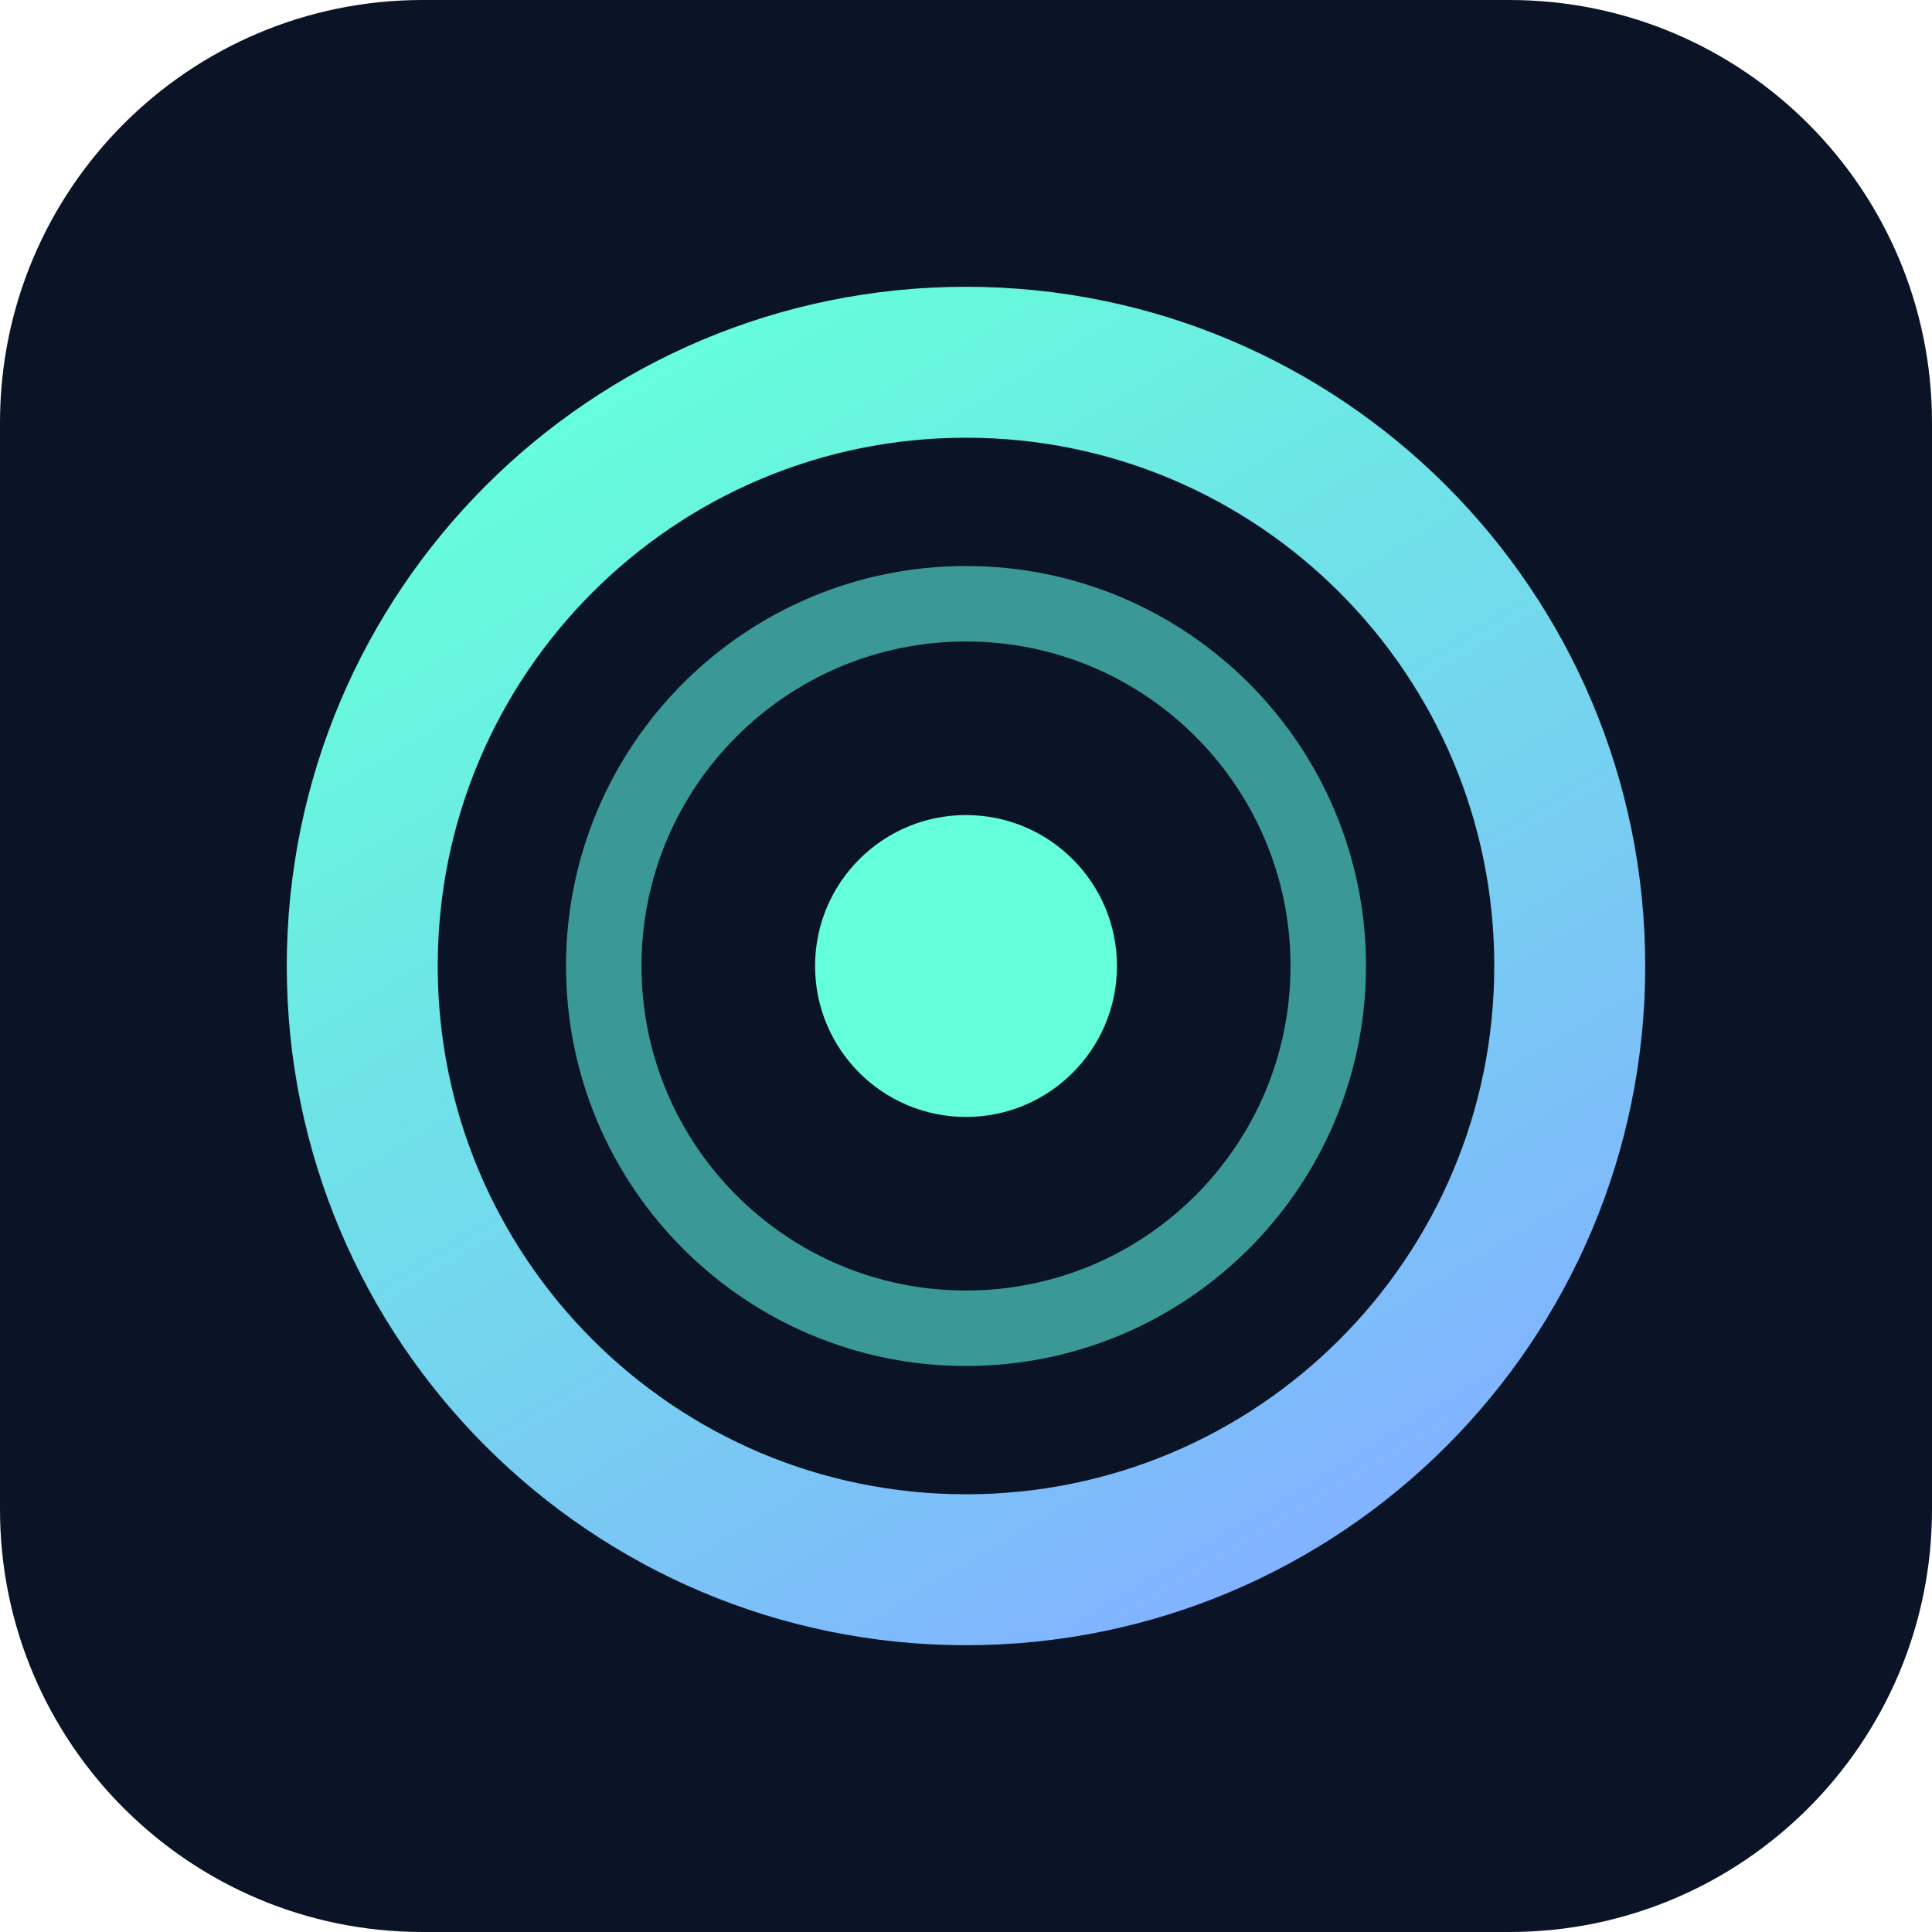
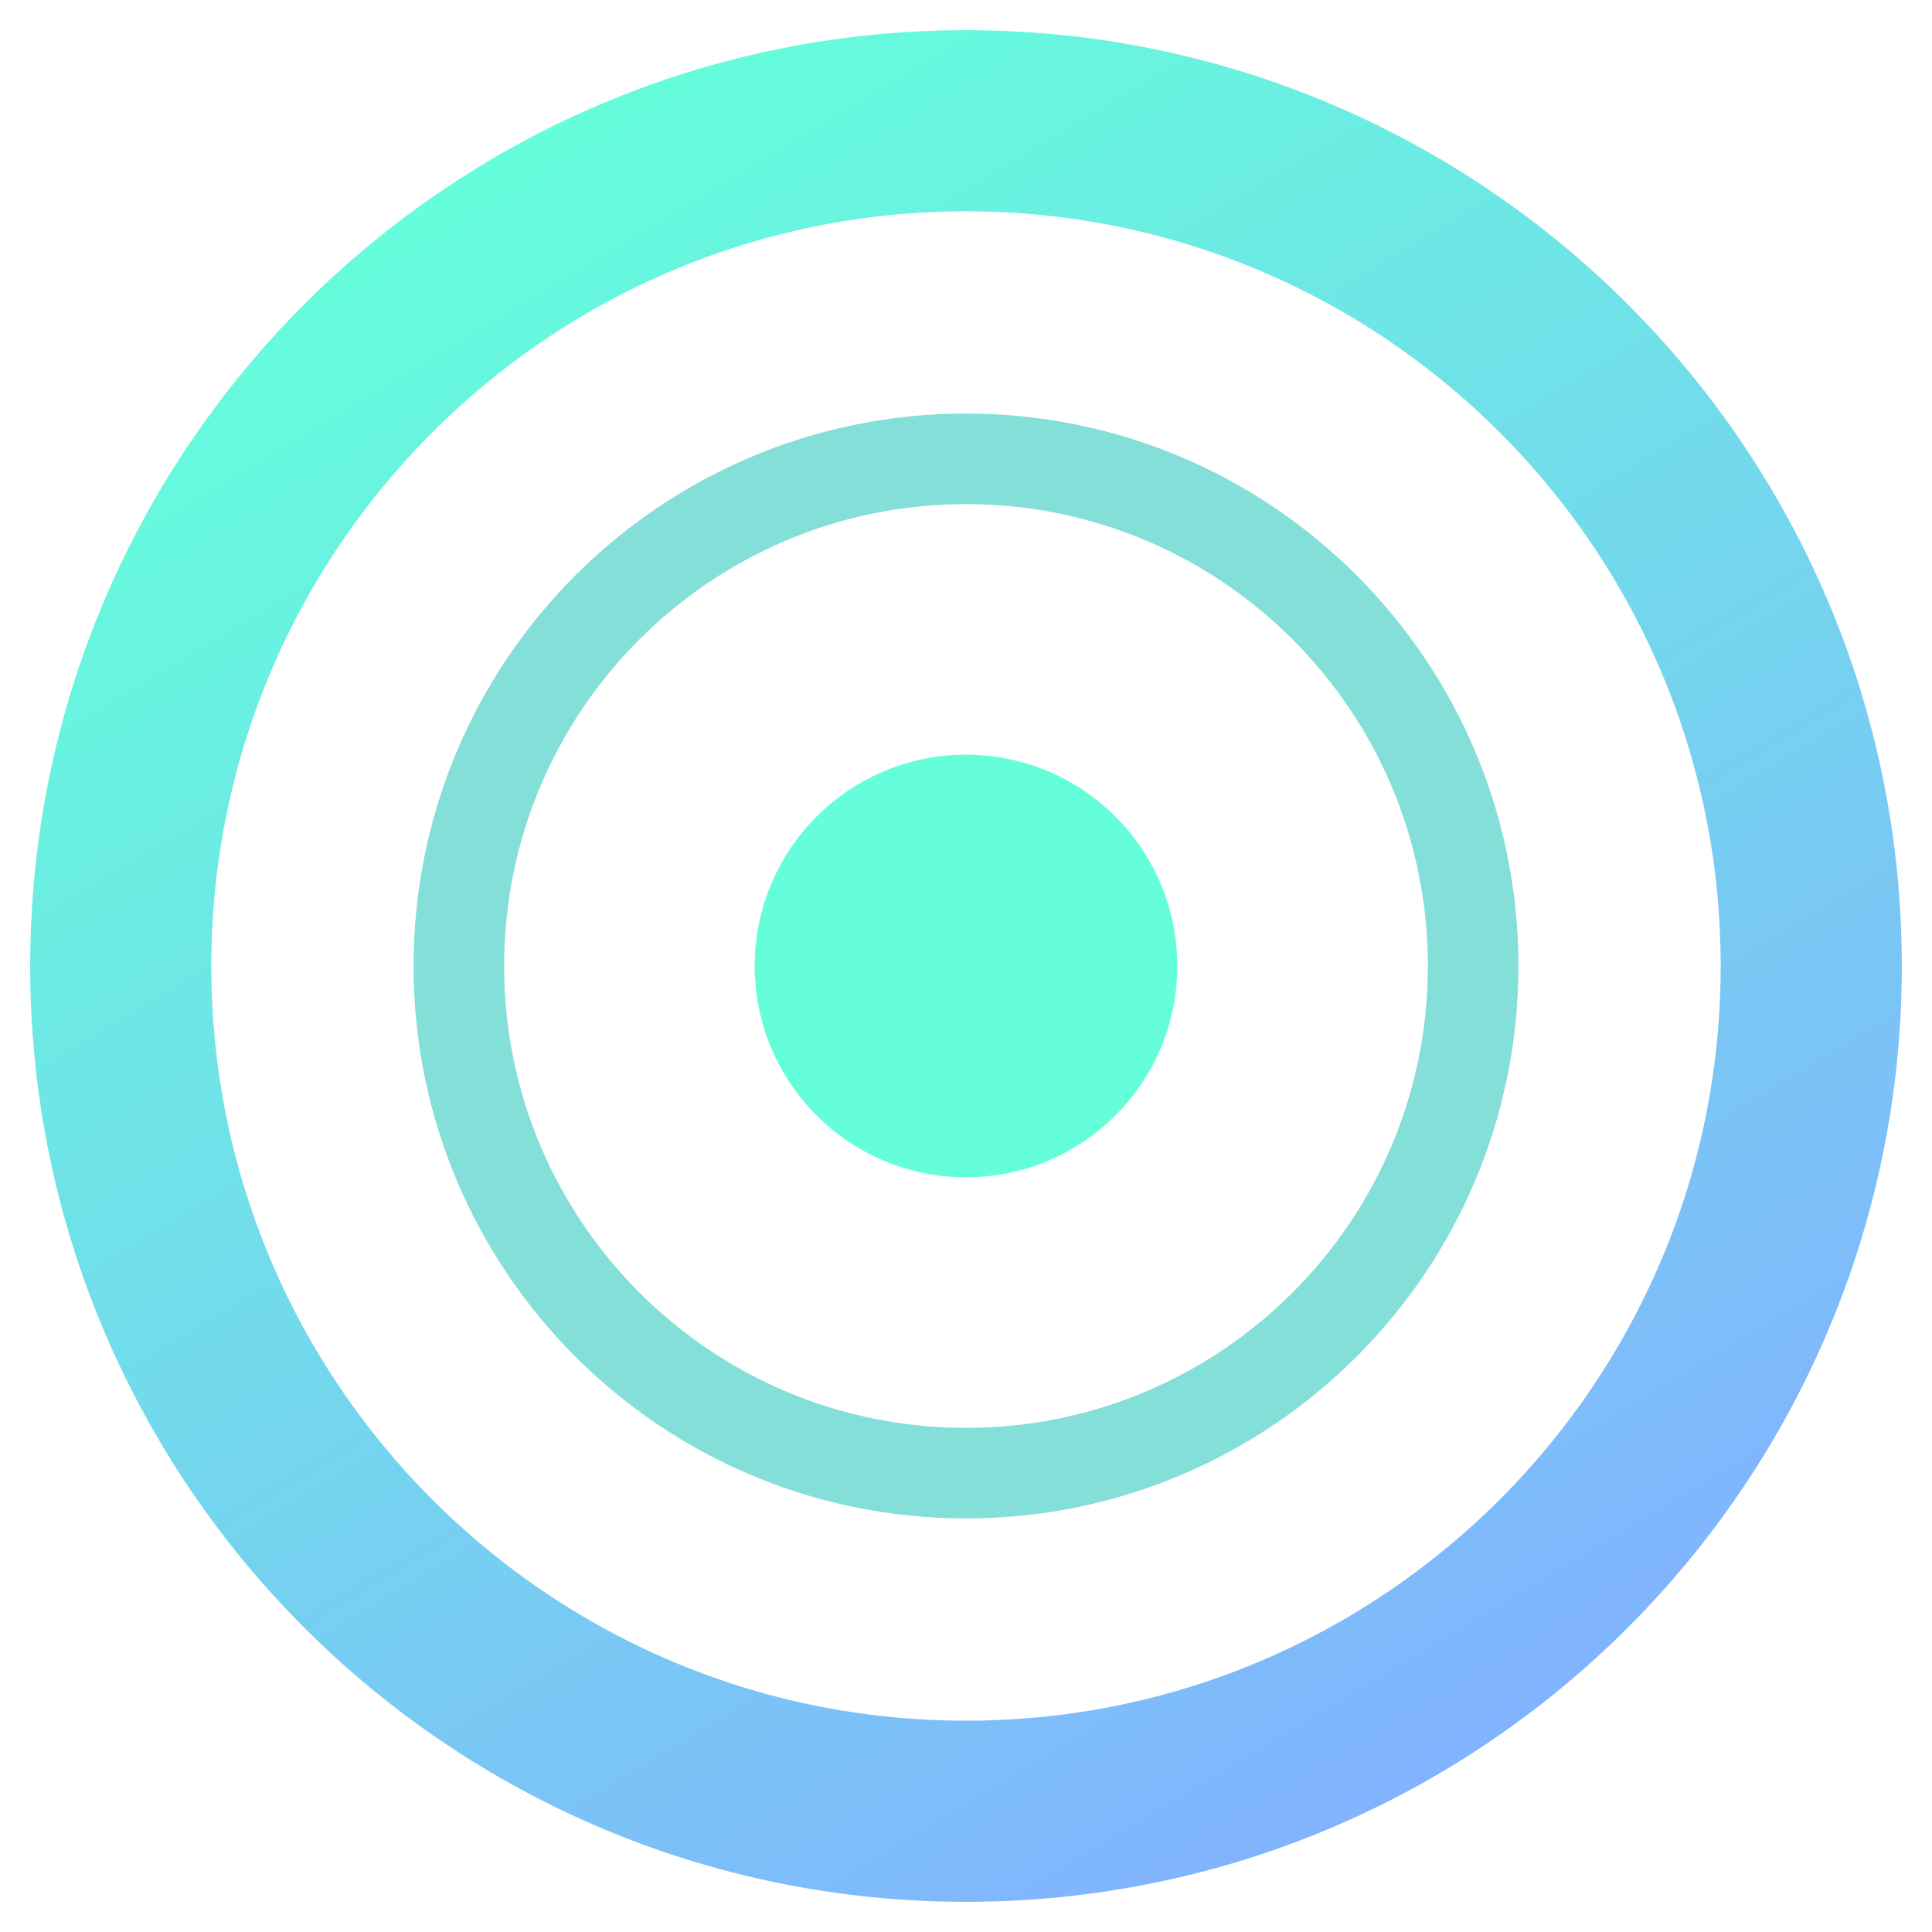
<svg xmlns="http://www.w3.org/2000/svg" viewBox="0 0 64 64" role="img" aria-label="Prog T. Maxel">
  <defs>
    <linearGradient id="aurora" x1="0.2" y1="0" x2="0.8" y2="1">
      <stop offset="0%" stop-color="#64ffda" />
      <stop offset="100%" stop-color="#82b1ff" />
    </linearGradient>
  </defs>
-   <rect width="64" height="64" rx="14" fill="#0b1426" />
-   <circle cx="32" cy="32" r="20" fill="none" stroke="url(#aurora)" stroke-width="5" />
-   <circle cx="32" cy="32" r="12" fill="none" stroke="#4fd1c7" stroke-width="2.5" opacity="0.7" />
-   <circle cx="32" cy="32" r="5" fill="#64ffda" />
+   <circle cx="32" cy="32" r="28" fill="none" stroke="url(#aurora)" stroke-width="6" />
+   <circle cx="32" cy="32" r="16.8" fill="none" stroke="#4fd1c7" stroke-width="3" opacity="0.7" />
+   <circle cx="32" cy="32" r="7" fill="#64ffda" />
</svg>
